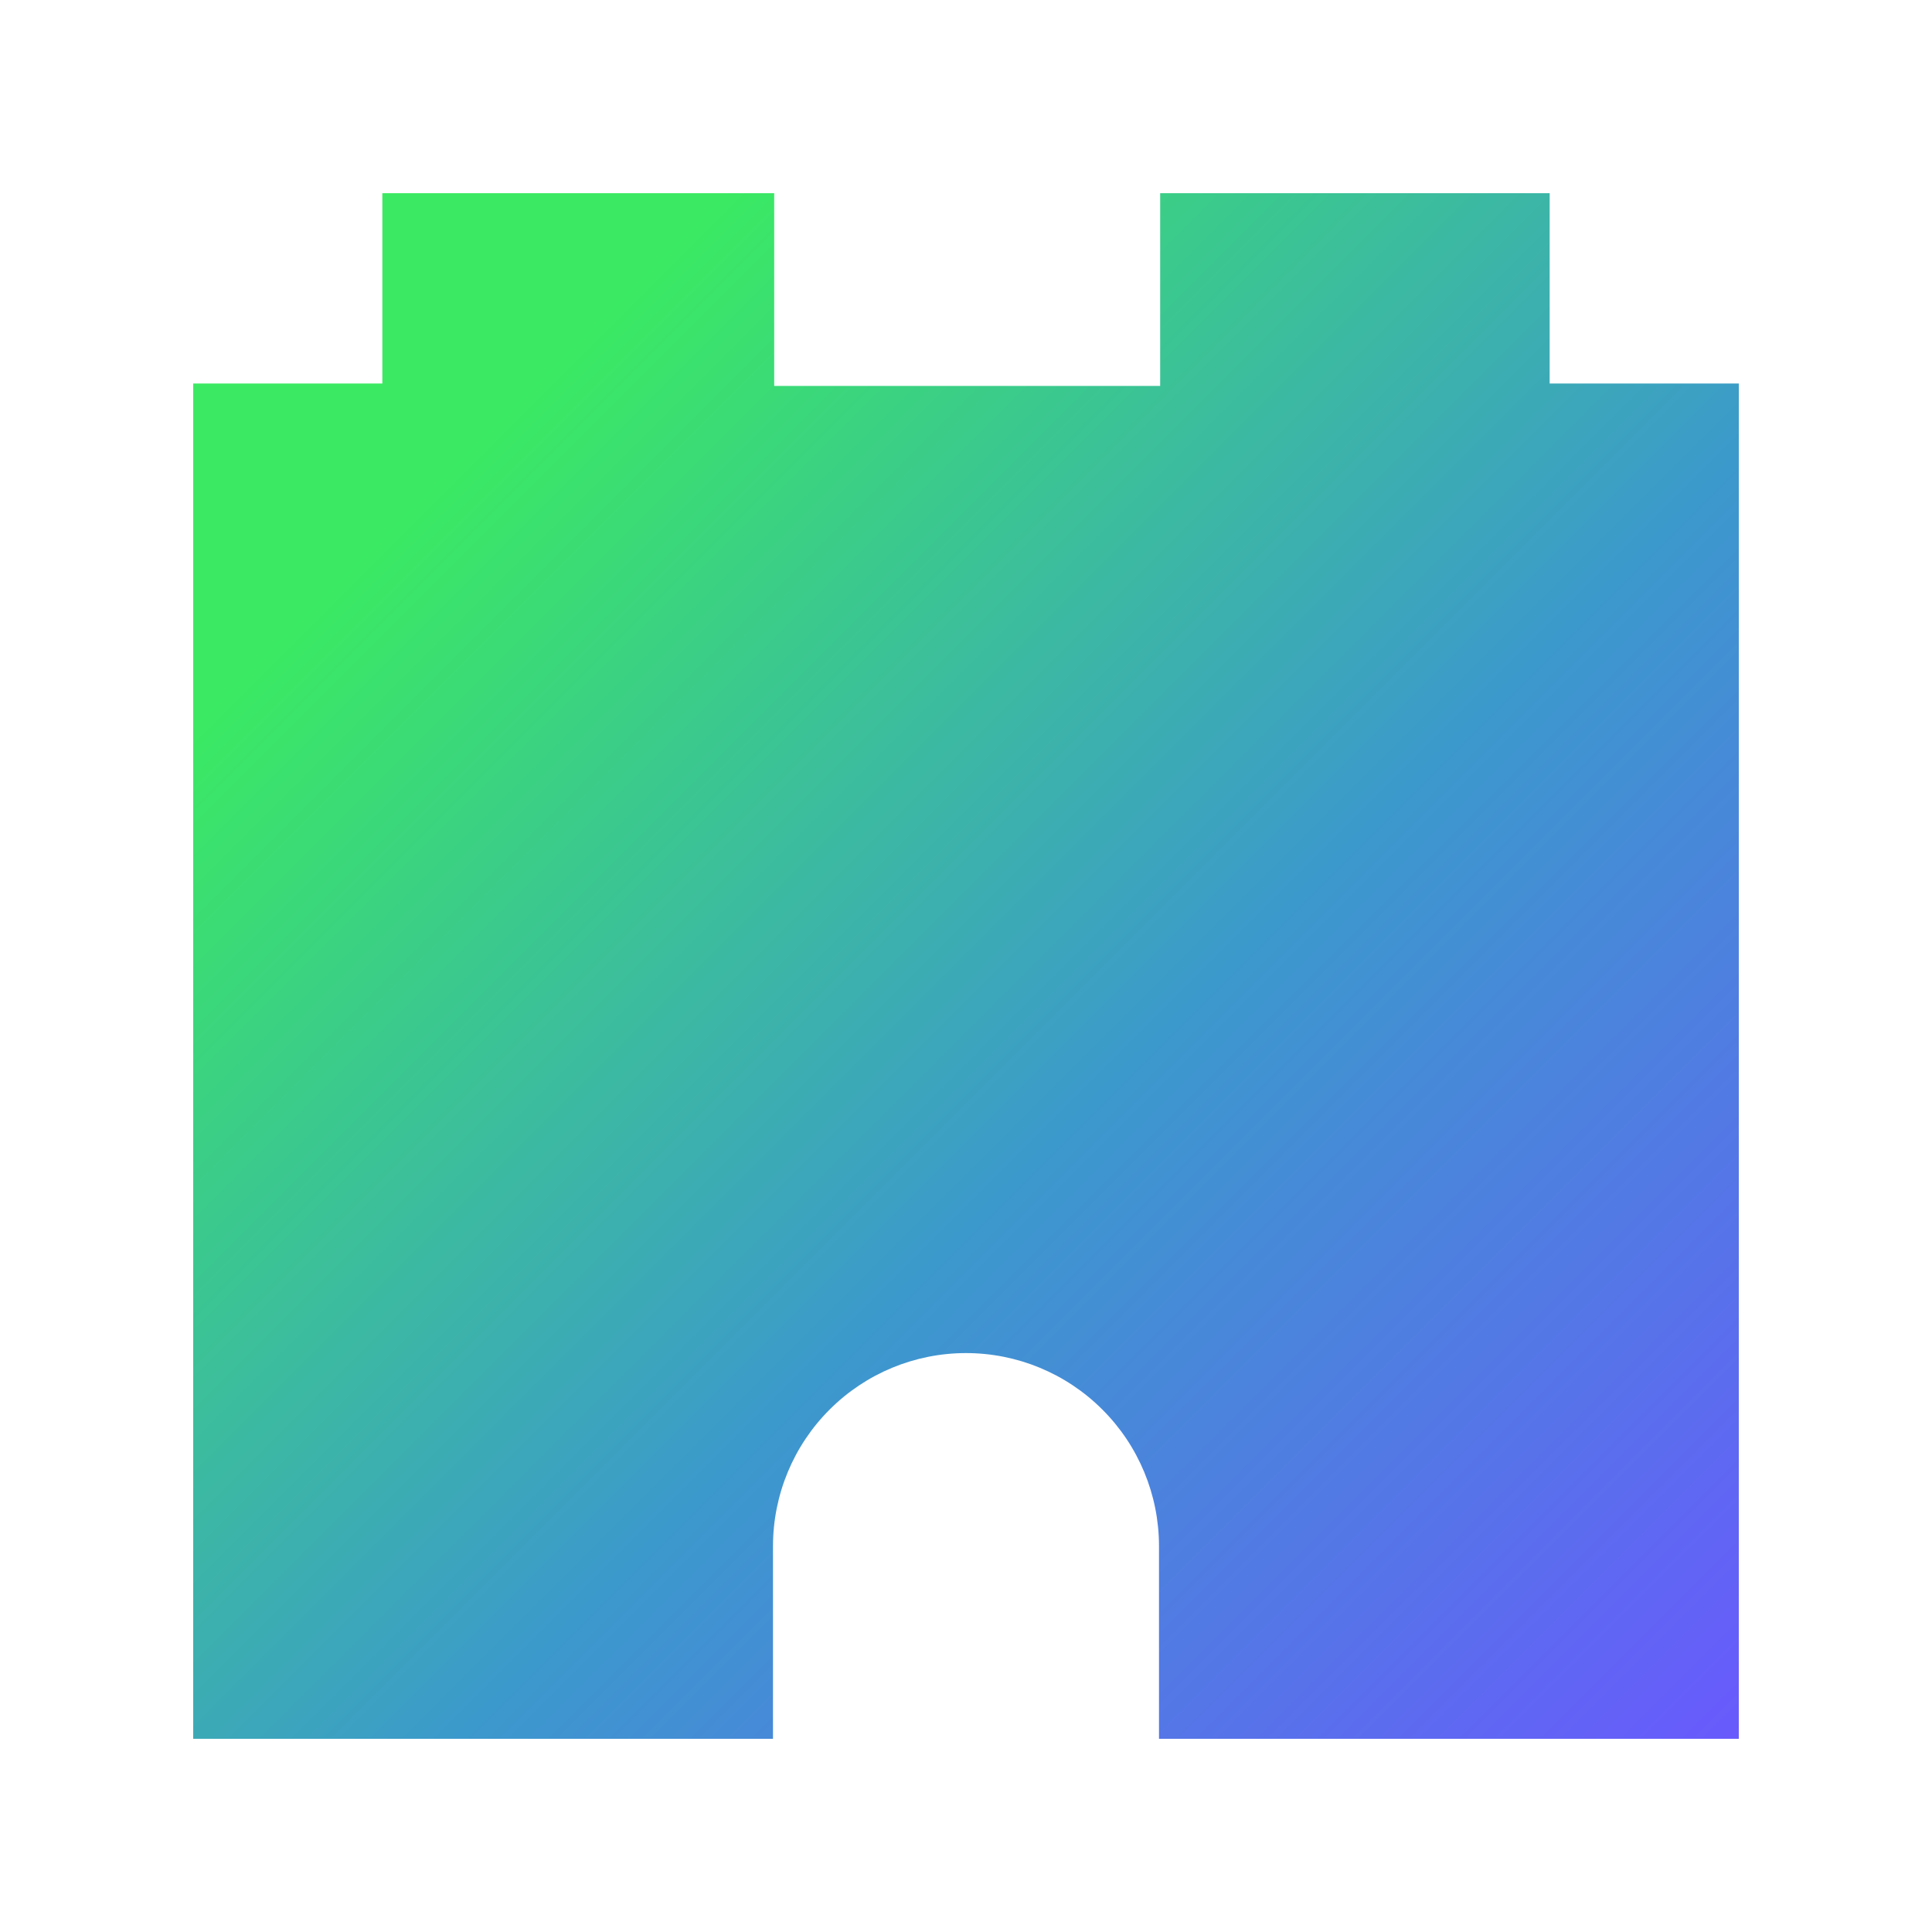
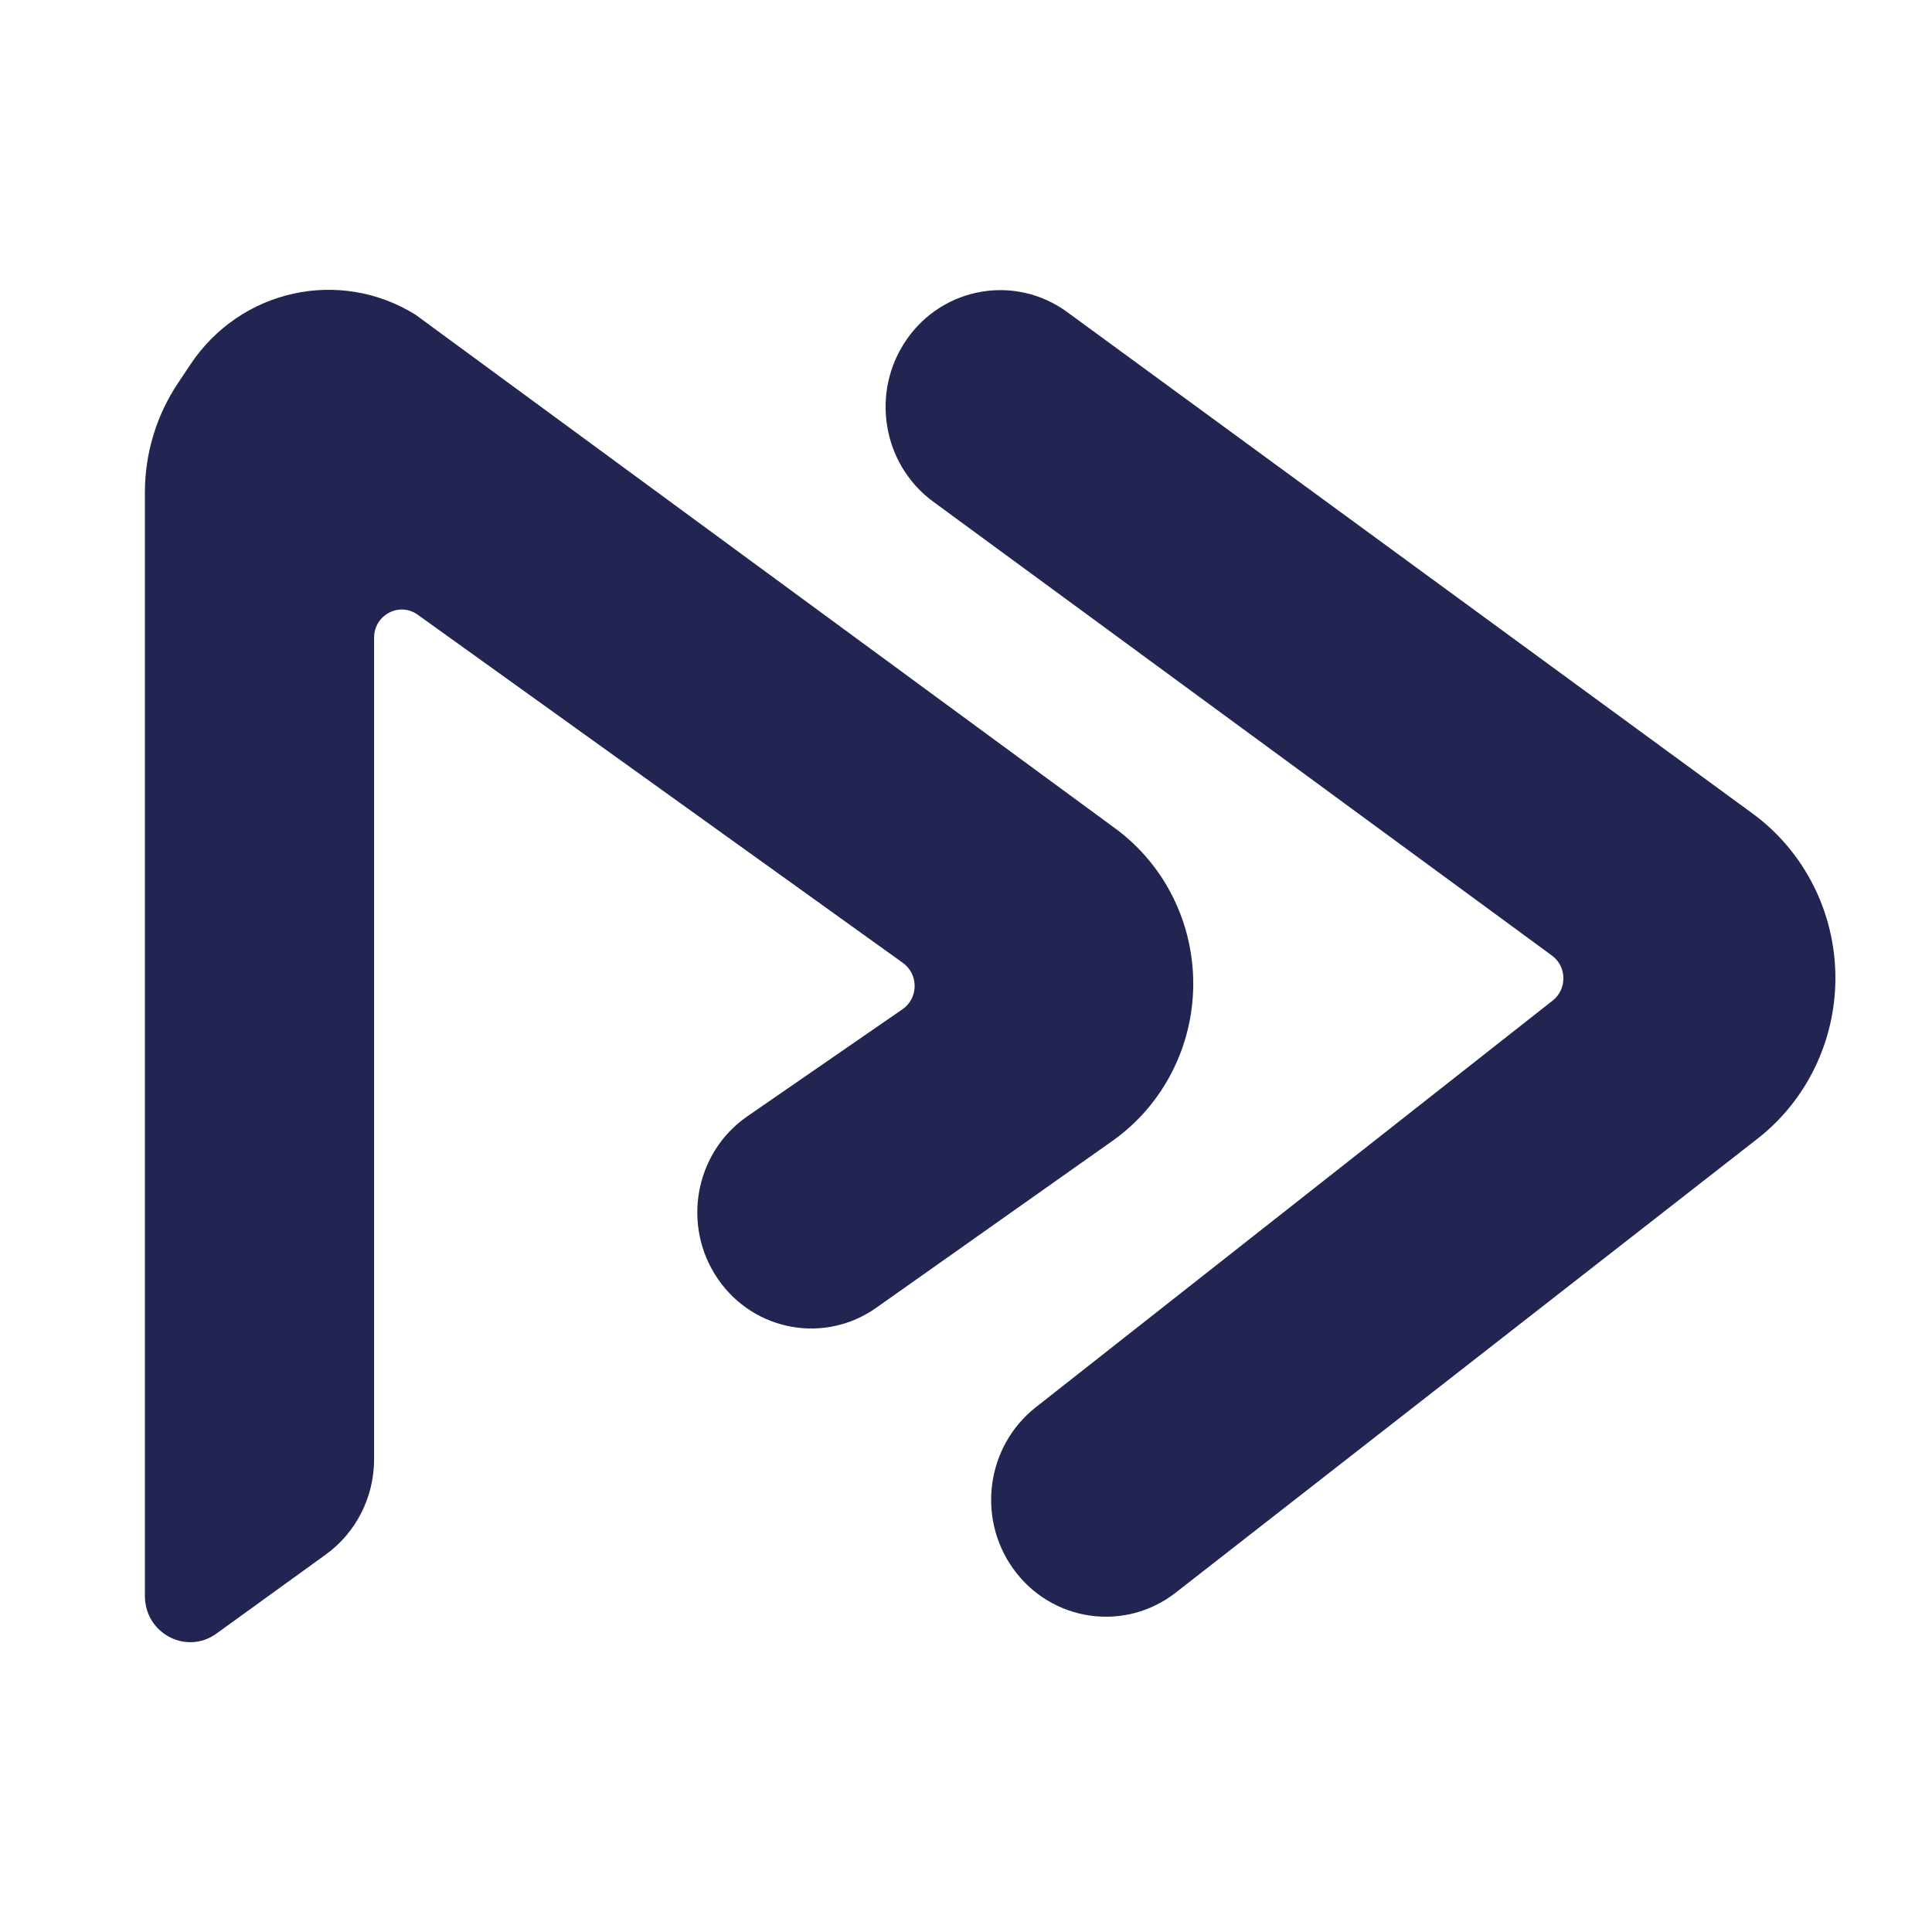
<svg xmlns="http://www.w3.org/2000/svg" width="40" height="40" viewBox="0 0 40 40" fill="none">
-   <path d="M32.084 7.94V4H24.02V7.99H16.029V4H7.916V7.94H4V36H16.004V32.005C16.006 30.946 16.427 29.931 17.177 29.183C17.926 28.434 18.941 28.014 20 28.014C21.059 28.014 22.074 28.434 22.823 29.183C23.573 29.931 23.994 30.946 23.996 32.005V36H36V7.94H32.084Z" fill="url(#paint0_linear)" />
-   <defs>
-     <linearGradient id="paint0_linear" x1="2.942" y1="4.9" x2="37.777" y2="39.734" gradientUnits="userSpaceOnUse">
-       <stop offset="0.159" stop-color="#3BEA62" />
-       <stop offset="0.54" stop-color="#3C99CC" />
-       <stop offset="0.937" stop-color="#6B57FF" />
-     </linearGradient>
-   </defs>
+   <path d="M3 10.195C3 9.389 3.238 8.601 3.683 7.935L3.946 7.541C4.982 5.989 7.032 5.538 8.605 6.517L23.089 17.151C24.104 17.896 24.705 19.091 24.705 20.365C24.705 21.664 24.079 22.88 23.032 23.621L18.142 27.076C17.078 27.828 15.617 27.566 14.87 26.489C14.107 25.39 14.379 23.867 15.473 23.112L18.686 20.895C19.017 20.666 19.021 20.171 18.694 19.936L8.647 12.726C8.268 12.455 7.745 12.731 7.745 13.203V30.213C7.745 30.996 7.373 31.731 6.746 32.184L4.481 33.822C3.86 34.271 3 33.819 3 33.043V10.195Z" fill="#222452" />
+   <path d="M19.322 10.387C18.265 9.612 18.019 8.113 18.771 7.029C19.532 5.933 21.024 5.678 22.095 6.461L36.286 16.844C37.362 17.632 38 18.899 38 20.248C38 21.552 37.404 22.782 36.388 23.575L24.343 32.973C23.285 33.799 21.767 33.577 20.979 32.481C20.218 31.422 20.425 29.938 21.445 29.136L32.146 20.716C32.449 20.478 32.441 20.01 32.13 19.783L19.322 10.387Z" fill="#222452" />
</svg>
